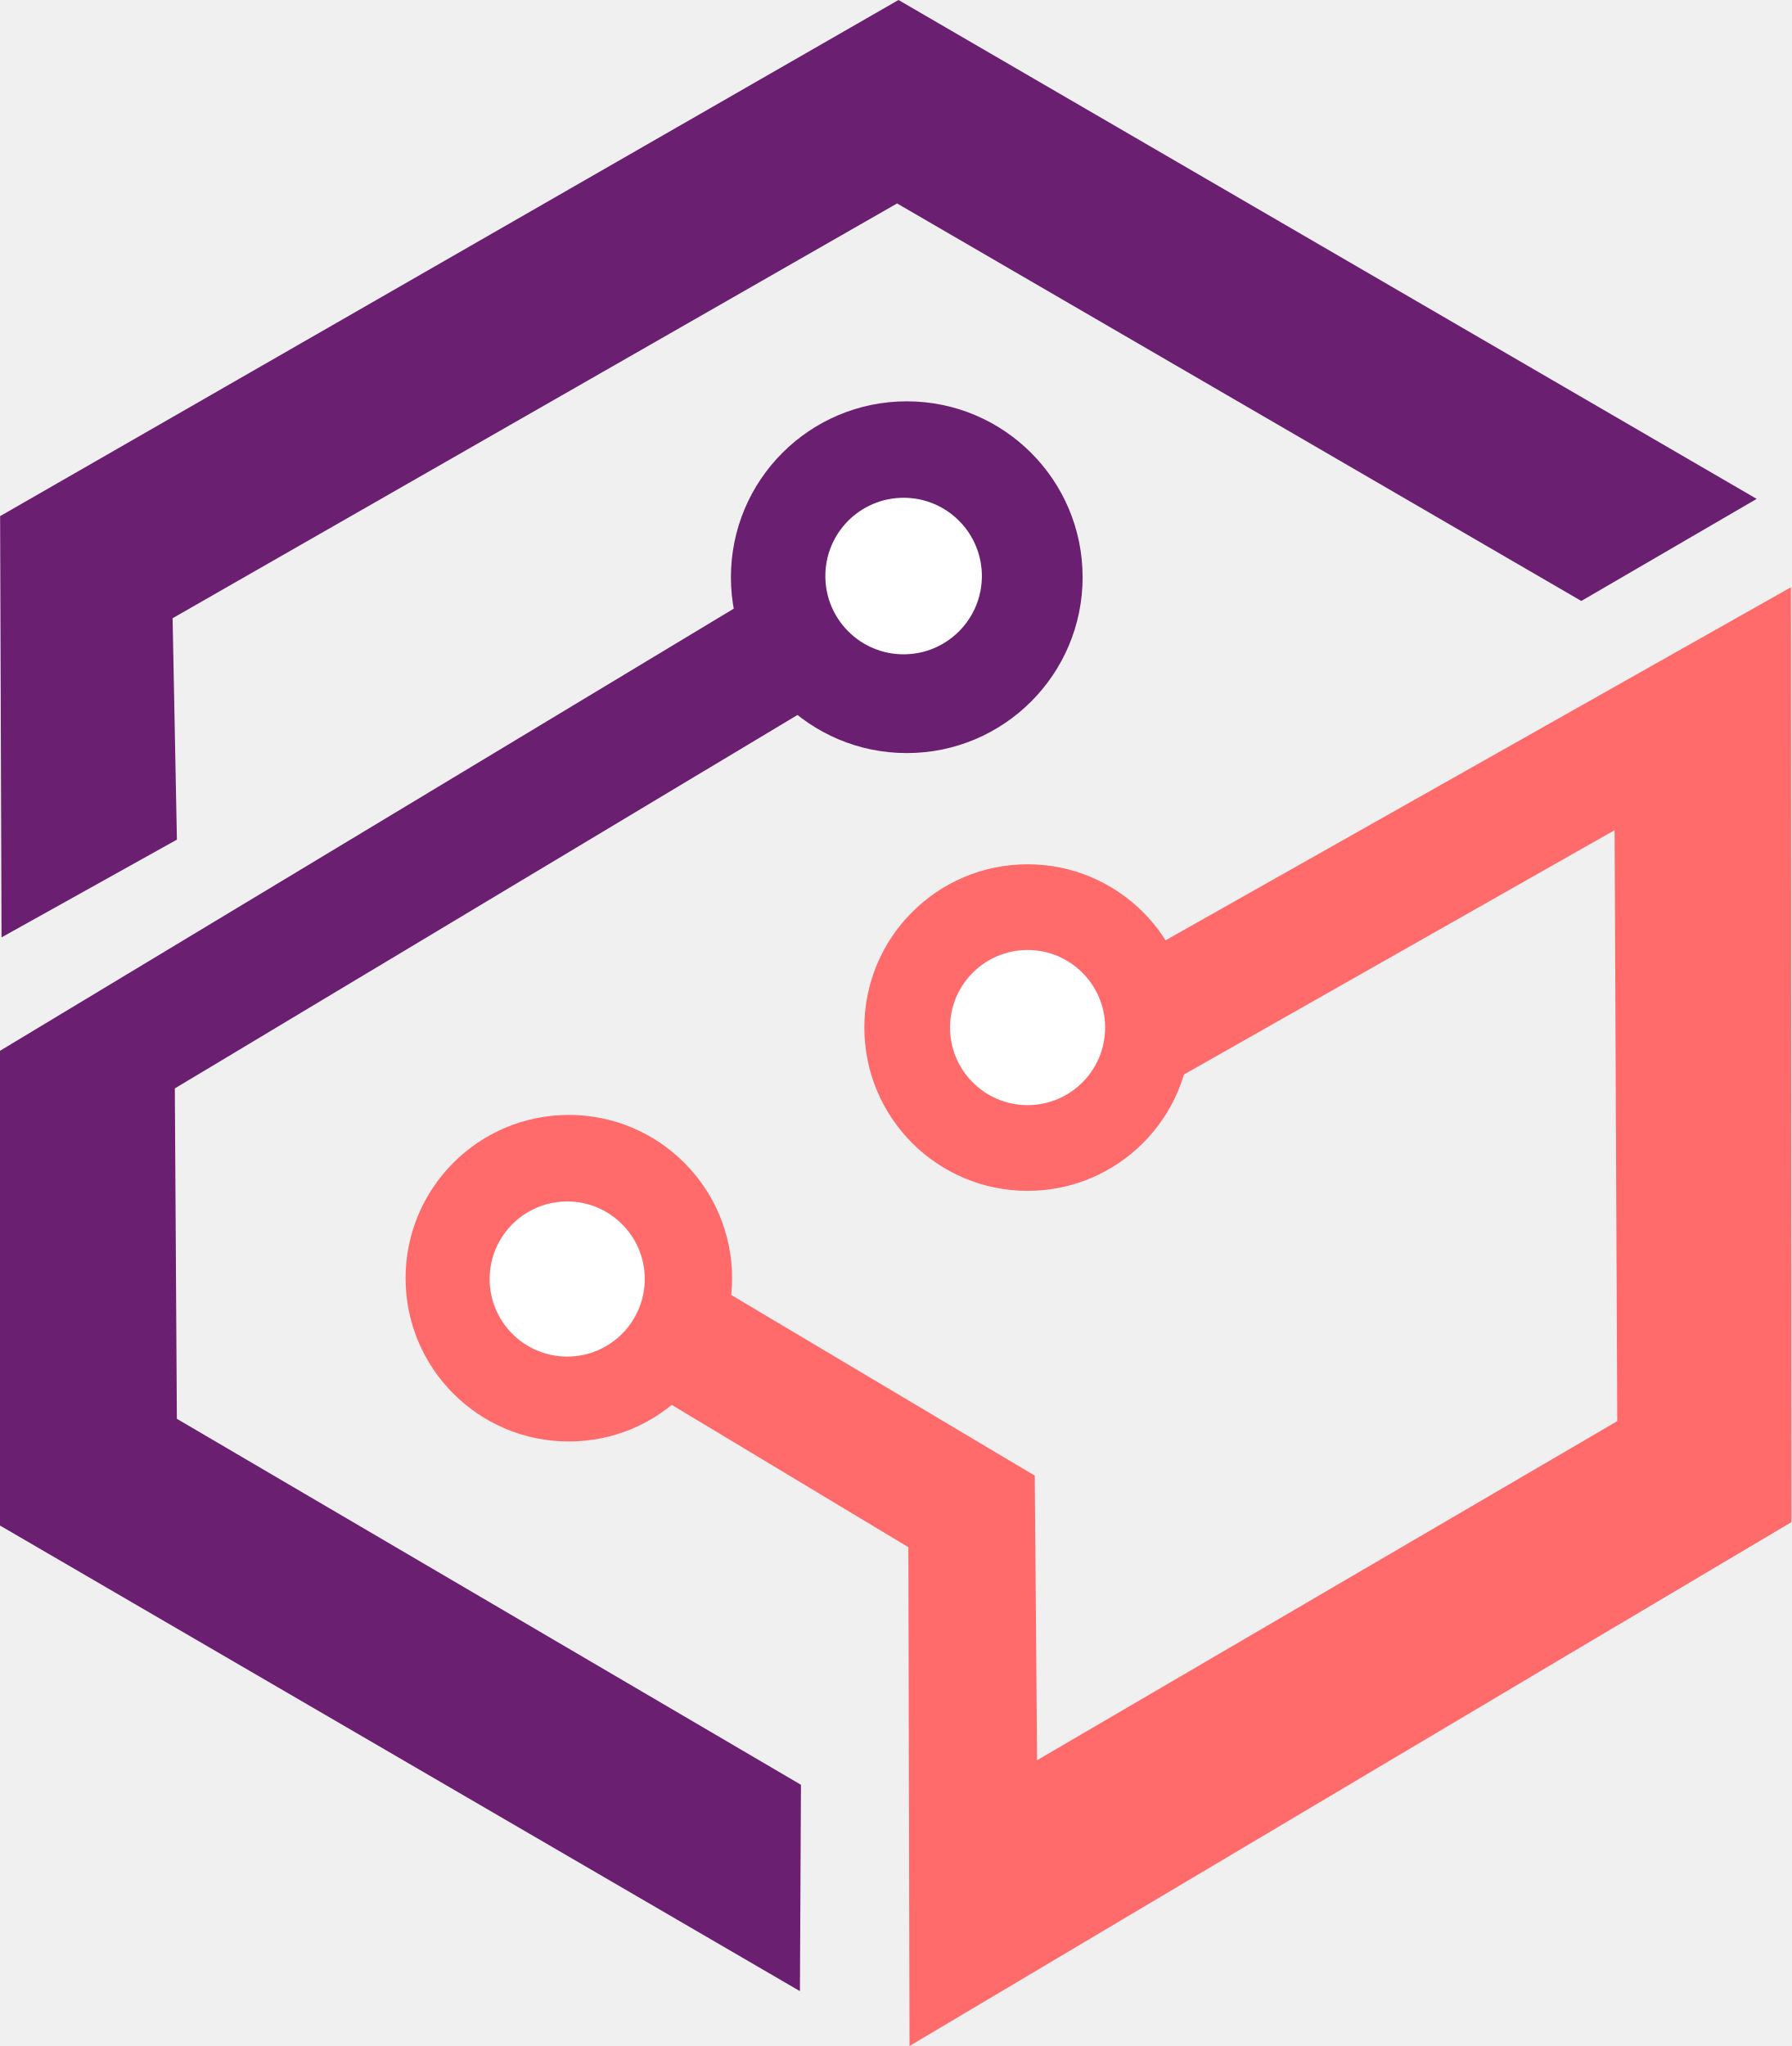
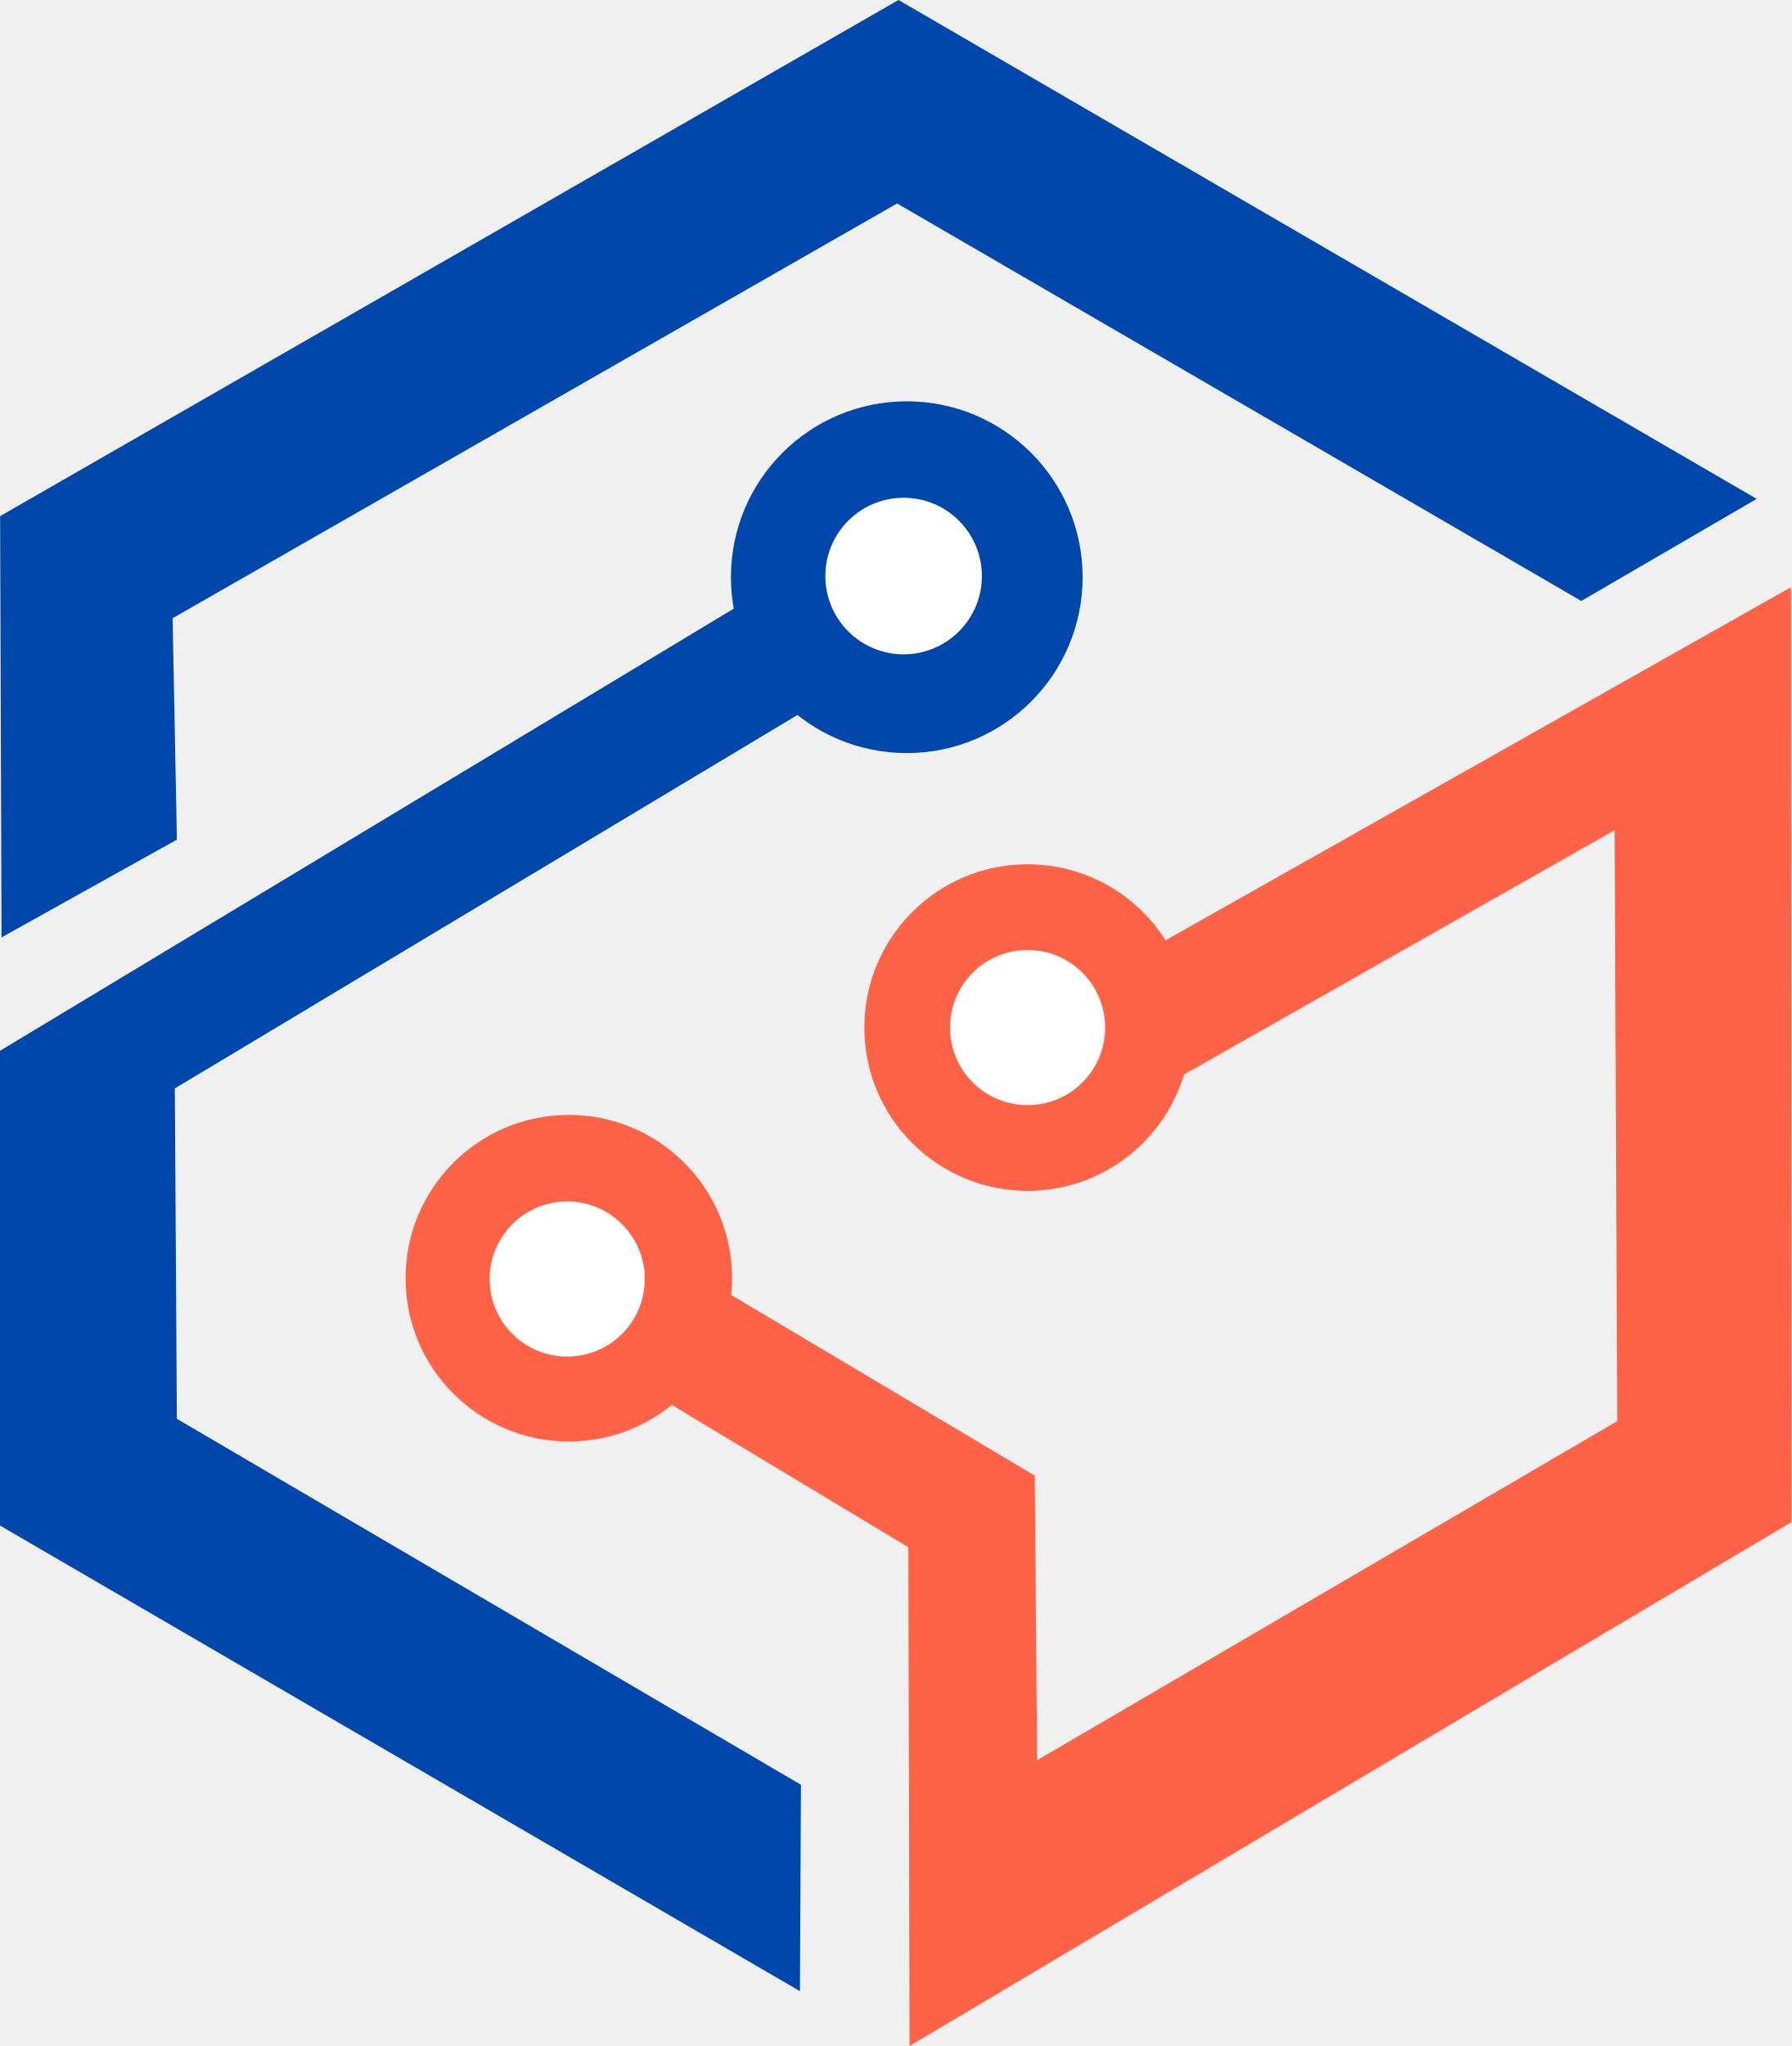
<svg xmlns="http://www.w3.org/2000/svg" width="226.088" height="258.169" viewBox="0 0 226.088 258.169" version="1.1" id="svg1">
  <defs id="defs1" />
  <g id="layer1" transform="translate(-4.149782,-88.49779)">
    <g id="g4" style="display:inline" transform="matrix(0.824144,0,0,0.824144,-25.22562,-186.7025)">
-       <path style="fill:#6a1f70;fill-opacity:1" d="m 35.88,477.441 -0.22,-64.495 137.575,-79.023 131.412,76.382 -26.855,15.629 -104.777,-60.863 -110.941,63.505 0.66,33.899 z" id="path1" />
-       <path style="fill:#6a1f70;fill-opacity:1" d="M 148.022,427.1 35.644,494.807 v 72.688 l 122.495,71.287 0.156,-31.597 -95.568,-56.033 -0.311,-50.586 96.035,-57.59 z" id="path2" />
-       <circle style="display:inline;fill:#6a1f70;fill-opacity:1;stroke-width:1.491" id="path3-3" cx="174.499" cy="422.296" r="26.927" />
+       <path style="fill:#0047ab;fill-opacity:1" d="m 35.88,477.441 -0.22,-64.495 137.575,-79.023 131.412,76.382 -26.855,15.629 -104.777,-60.863 -110.941,63.505 0.66,33.899 z" id="path1" />
+       <path style="fill:#0047ab;fill-opacity:1" d="M 148.022,427.1 35.644,494.807 v 72.688 l 122.495,71.287 0.156,-31.597 -95.568,-56.033 -0.311,-50.586 96.035,-57.59 z" id="path2" />
+       <circle style="display:inline;fill:#0047ab;fill-opacity:1;stroke-width:1.491" id="path3-3" cx="174.499" cy="422.296" r="26.927" />
      <circle style="display:inline;fill:#ffffff;stroke-width:0.664" id="path3" cx="174.015" cy="422.119" r="11.985" />
    </g>
    <g id="g6" style="display:inline" transform="matrix(0.824144,0,0,0.824144,-25.22562,-186.7025)">
-       <path style="fill:#ff6b6b;fill-opacity:1" d="m 216.352,498.776 66.54,-37.745 0.545,121.639 26.538,-15.721 -0.078,-143.119 -95.957,54.166 z" id="path4" />
-       <path style="fill:#ff6b6b;fill-opacity:1" d="m 309.934,566.967 -135.013,80.212 -0.177,-76.368 -37.035,-22.274 9.899,-16.352 46.492,27.666 0.354,43.575 L 283.312,551.5 Z" id="path5" />
-       <circle style="fill:#ff6b6b;fill-opacity:1;stroke-width:2.105" id="path6-1-3-6" cy="529.625" cx="122.75" r="25" />
+       <path style="fill:#ff6347;fill-opacity:1" d="m 216.352,498.776 66.54,-37.745 0.545,121.639 26.538,-15.721 -0.078,-143.119 -95.957,54.166 z" id="path4" />
+       <path style="fill:#ff6347;fill-opacity:1" d="m 309.934,566.967 -135.013,80.212 -0.177,-76.368 -37.035,-22.274 9.899,-16.352 46.492,27.666 0.354,43.575 L 283.312,551.5 Z" id="path5" />
+       <circle style="fill:#ff6347;fill-opacity:1;stroke-width:2.105" id="path6-1-3-6" cy="529.625" cx="122.75" r="25" />
      <circle style="display:inline;fill:#ffffff;fill-opacity:1" id="path6" cy="529.75" cx="122.5" r="11.875" />
-       <circle style="fill:#ff6b6b;fill-opacity:1;stroke-width:2.105" id="path6-1-3" cy="491.25" cx="193" r="25" />
+       <circle style="fill:#ff6347;fill-opacity:1;stroke-width:2.105" id="path6-1-3" cy="491.25" cx="193" r="25" />
      <circle style="display:inline;fill:#ffffff;fill-opacity:1" id="path6-1" cy="491.25" cx="193" r="11.875" />
    </g>
  </g>
</svg>
